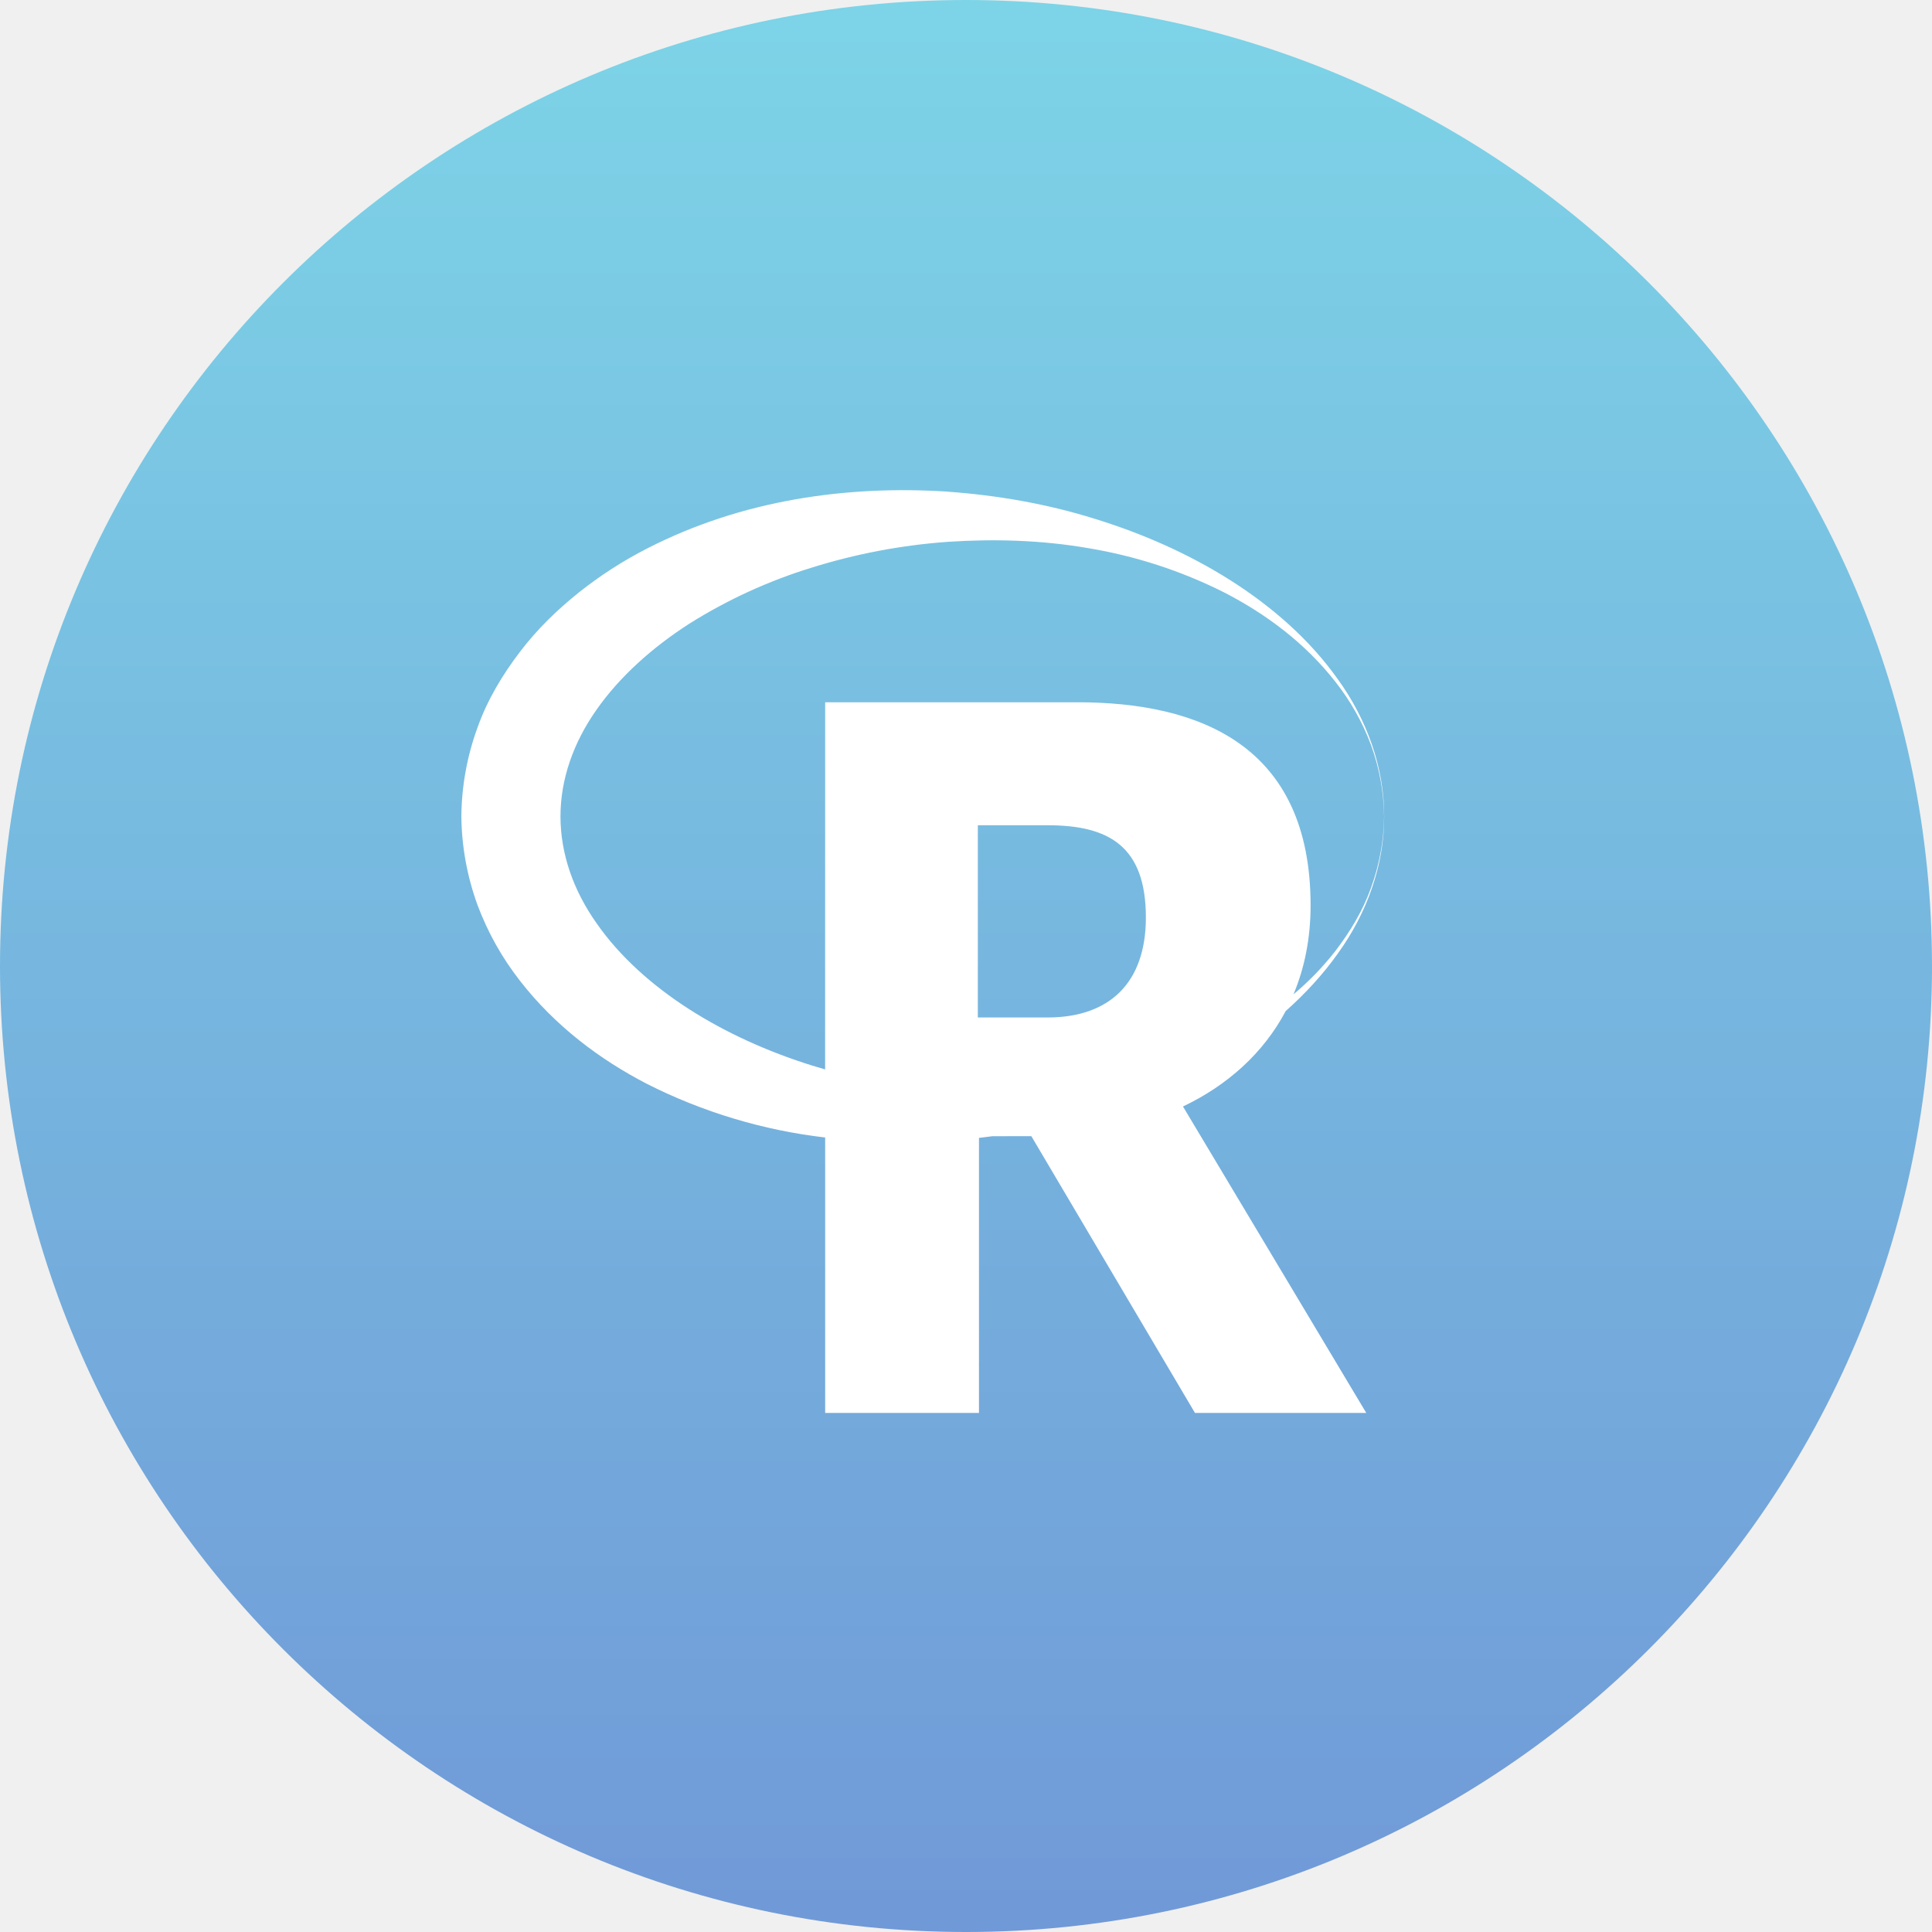
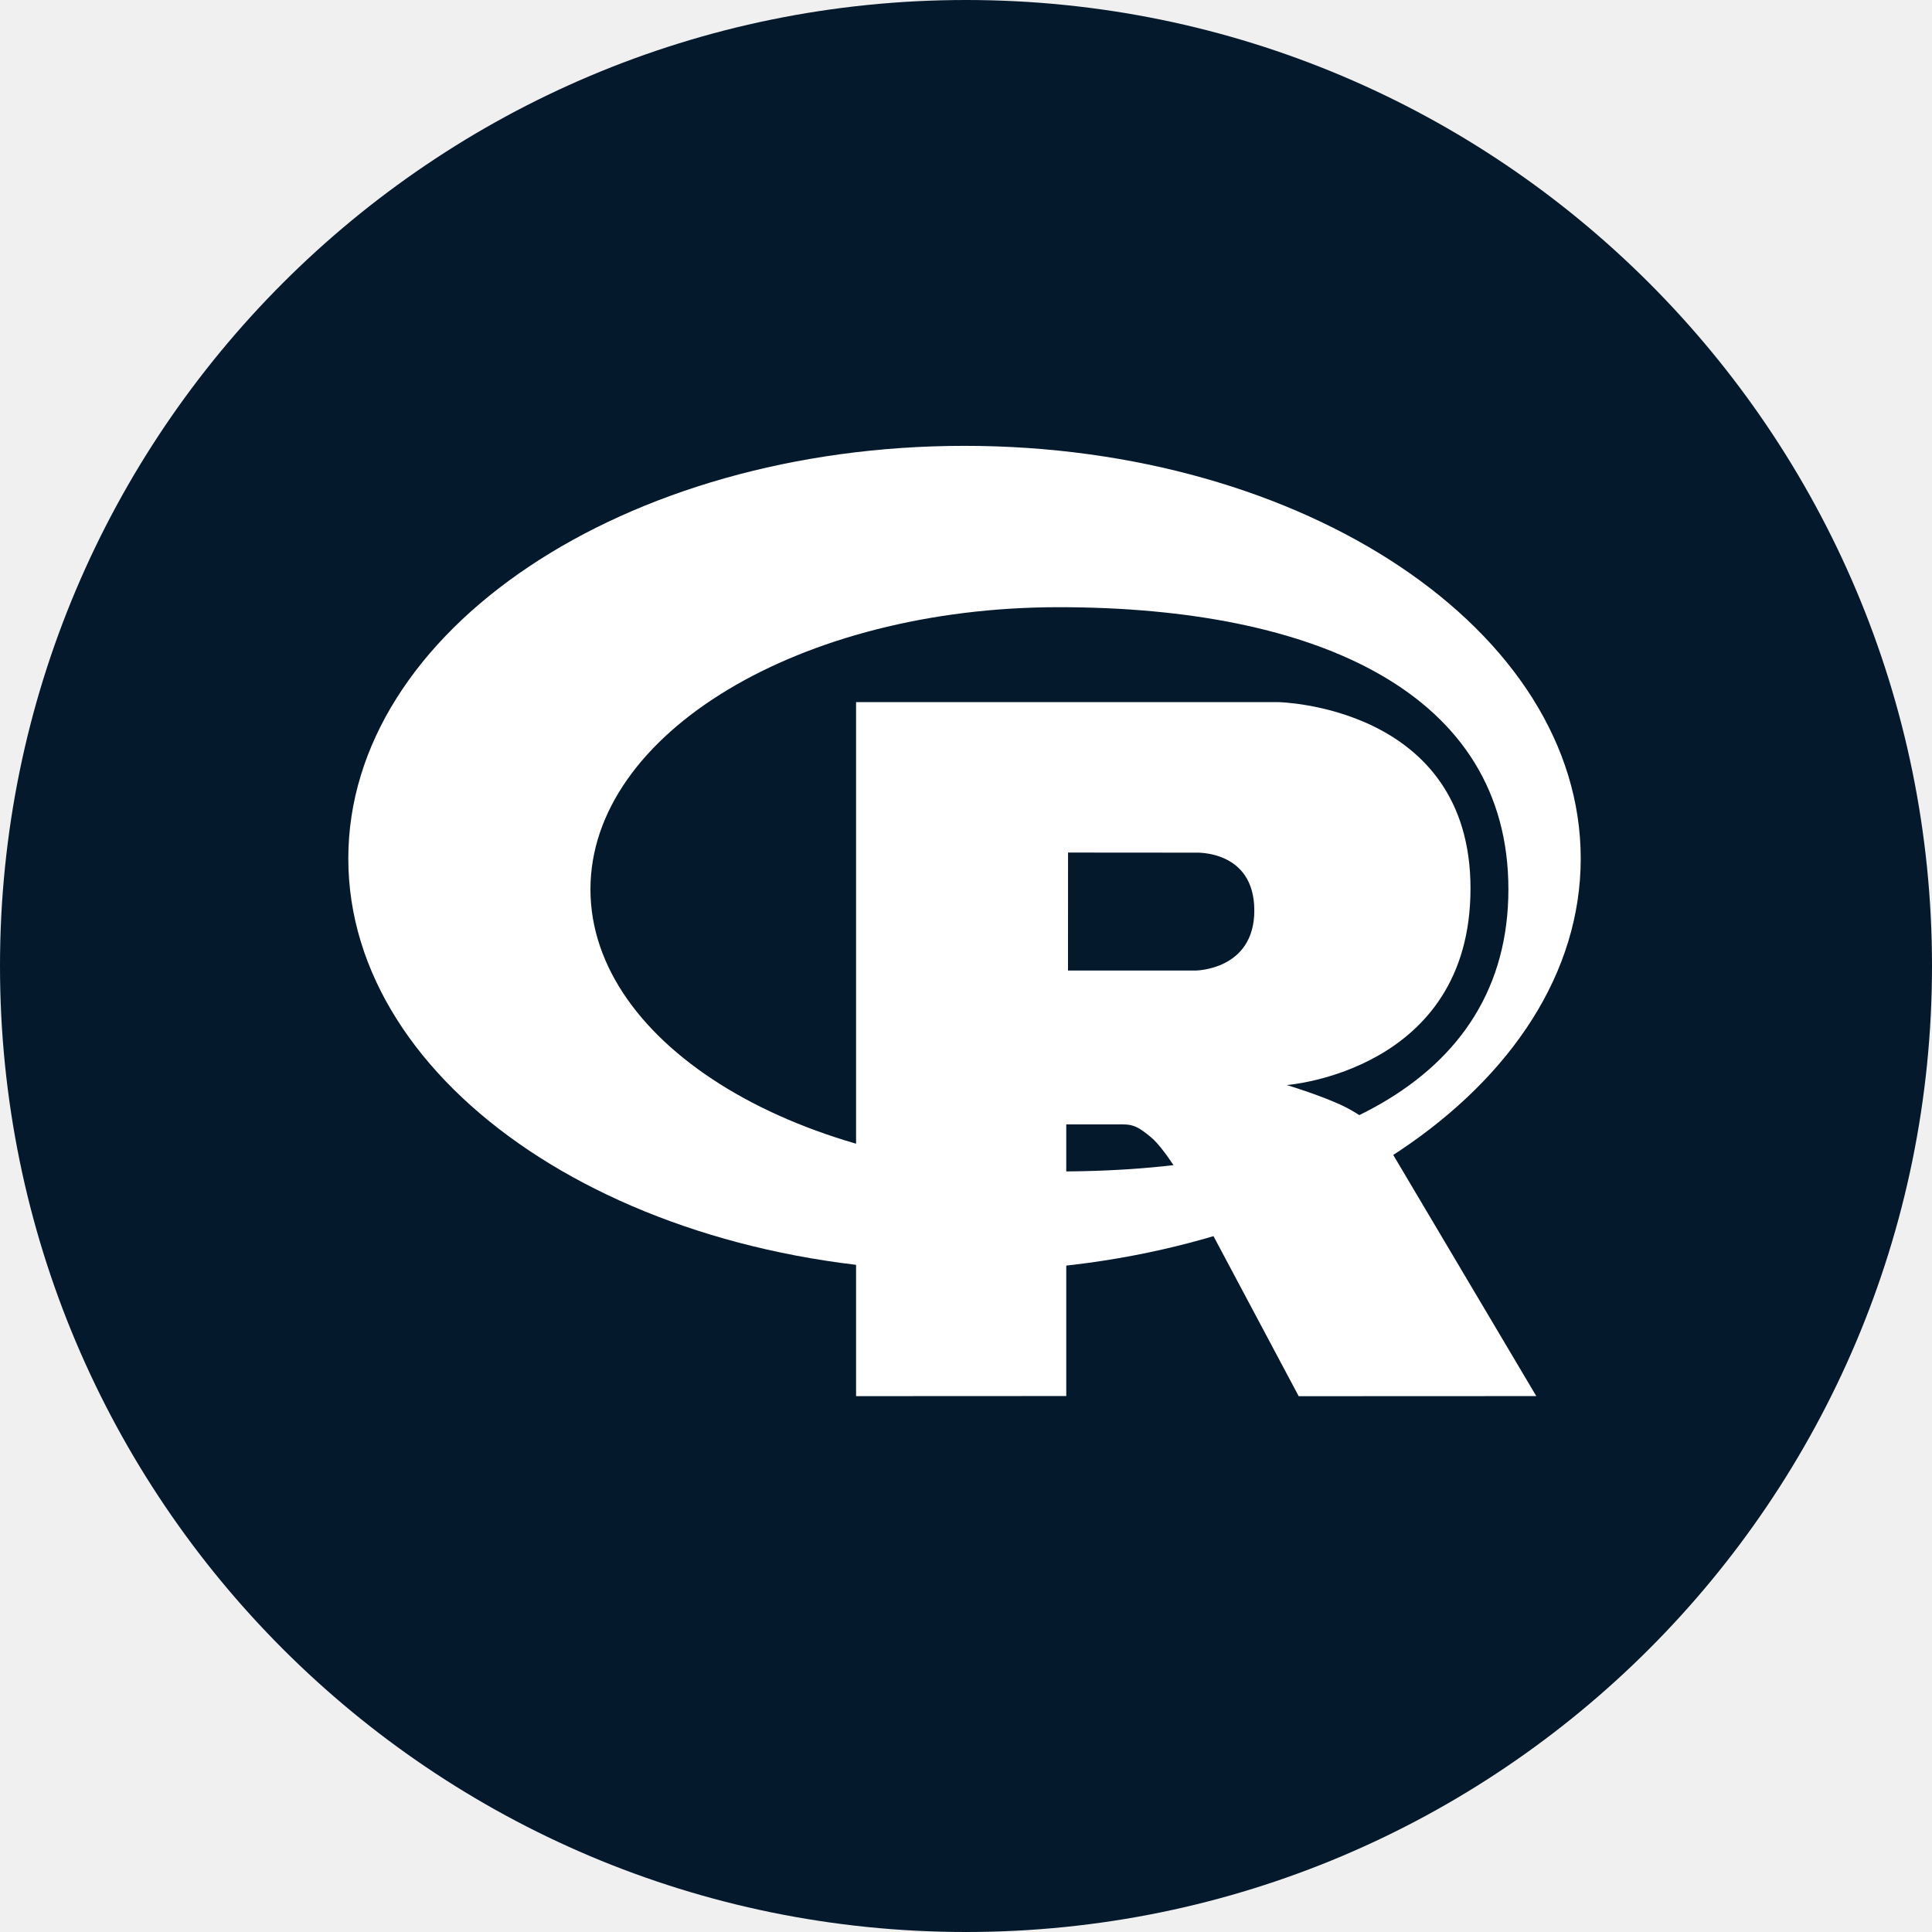
- <svg xmlns="http://www.w3.org/2000/svg" xmlns:xlink="http://www.w3.org/1999/xlink" width="39" height="39">
-   <defs>
-     <linearGradient id="b" x1="50%" x2="50%" y1="0%" y2="100%">
-       <stop offset="0%" stop-color="#7DD4E7" />
-       <stop offset="100%" stop-color="#7099D7" />
-     </linearGradient>
-     <circle id="a" cx="19.5" cy="19.5" r="19.5" />
-     <path id="c" d="M19.127 9.925c1.016.073 2.019.249 2.98.55.961.297 1.885.704 2.728 1.237.84.533 1.603 1.197 2.176 2.006.577.801.933 1.773.93 2.762.003.989-.353 1.96-.93 2.761-.304.43-.663.818-1.057 1.168-.45.85-1.177 1.5-2.074 1.927l3.7 6.186h-3.458l-3.303-5.587-.785.001c-.09.012-.181.024-.272.034v5.552h-3.105v-5.56a10.72 10.72 0 01-3.595-1.081c-.953-.493-1.855-1.169-2.564-2.08a5.773 5.773 0 01-.86-1.535 5.4 5.4 0 01-.325-1.786 5.367 5.367 0 01.324-1.787c.201-.569.511-1.079.86-1.536.349-.46.758-.853 1.19-1.199a8.259 8.259 0 011.372-.884c1.92-.986 4.042-1.28 6.068-1.15zm0 1.013a12.13 12.13 0 00-2.747.522 10.36 10.36 0 00-2.465 1.13c-.745.479-1.401 1.064-1.87 1.732-.471.666-.731 1.409-.731 2.158 0 .748.257 1.492.73 2.159.466.67 1.123 1.255 1.869 1.734.748.479 1.586.856 2.466 1.132l.277.082.001-7.411h5.087c2.466 0 4.712.865 4.712 4.102 0 .663-.122 1.263-.345 1.794.31-.26.593-.552.844-.873.296-.387.555-.811.72-1.275.168-.461.26-.952.265-1.444a4.385 4.385 0 00-.265-1.445 4.738 4.738 0 00-.72-1.274c-.603-.772-1.398-1.37-2.256-1.808a9.588 9.588 0 00-2.732-.888c-.942-.163-1.9-.19-2.84-.127zm2.022 5.721h-1.41v3.88h1.41c1.234 0 1.982-.687 1.982-2.017 0-1.441-.748-1.863-1.982-1.863z" />
-   </defs>
+ <svg xmlns="http://www.w3.org/2000/svg" viewBox="0 0 39 39">
  <g fill="none" fill-rule="evenodd">
-     <use fill="url(#b)" xlink:href="#a" />
-     <use fill="#FFF" xlink:href="#c" />
+     <circle cx="19.5" cy="19.5" r="19.5" fill="#05192D" />
+     <g fill="#FFF" fill-rule="nonzero" transform="translate(7 9)">
+       <path d="M12.47,16.661 C5.6,16.661 0.031,12.932 0.031,8.331 C0.031,3.73 5.6,0 12.47,0 C19.34,0 24.909,3.73 24.909,8.331 C24.909,12.932 19.34,16.661 12.47,16.661 Z M14.374,3.257 C9.152,3.257 4.919,5.807 4.919,8.952 C4.919,12.098 9.152,14.647 14.374,14.647 C19.596,14.647 23.449,12.904 23.449,8.952 C23.449,5.001 19.596,3.257 14.374,3.257 Z" />
+       <path d="M18.975,12.903 C18.975,12.903 19.728,13.13 20.165,13.351 C20.317,13.428 20.58,13.582 20.769,13.783 C20.955,13.98 21.045,14.18 21.045,14.18 L24.012,19.182 L19.216,19.184 L16.974,14.973 C16.974,14.973 16.515,14.184 16.232,13.955 C15.997,13.764 15.896,13.697 15.663,13.697 C15.501,13.697 14.524,13.697 14.524,13.697 L14.524,19.181 L10.281,19.183 L10.281,5.173 L18.802,5.173 C18.802,5.173 22.684,5.243 22.684,8.935 C22.684,12.628 18.975,12.903 18.975,12.903 Z M17.129,8.212 L14.56,8.21 L14.559,10.592 L17.129,10.592 C17.129,10.592 18.32,10.588 18.32,9.38 C18.32,8.147 17.129,8.212 17.129,8.212 Z" />
+     </g>
  </g>
</svg>
